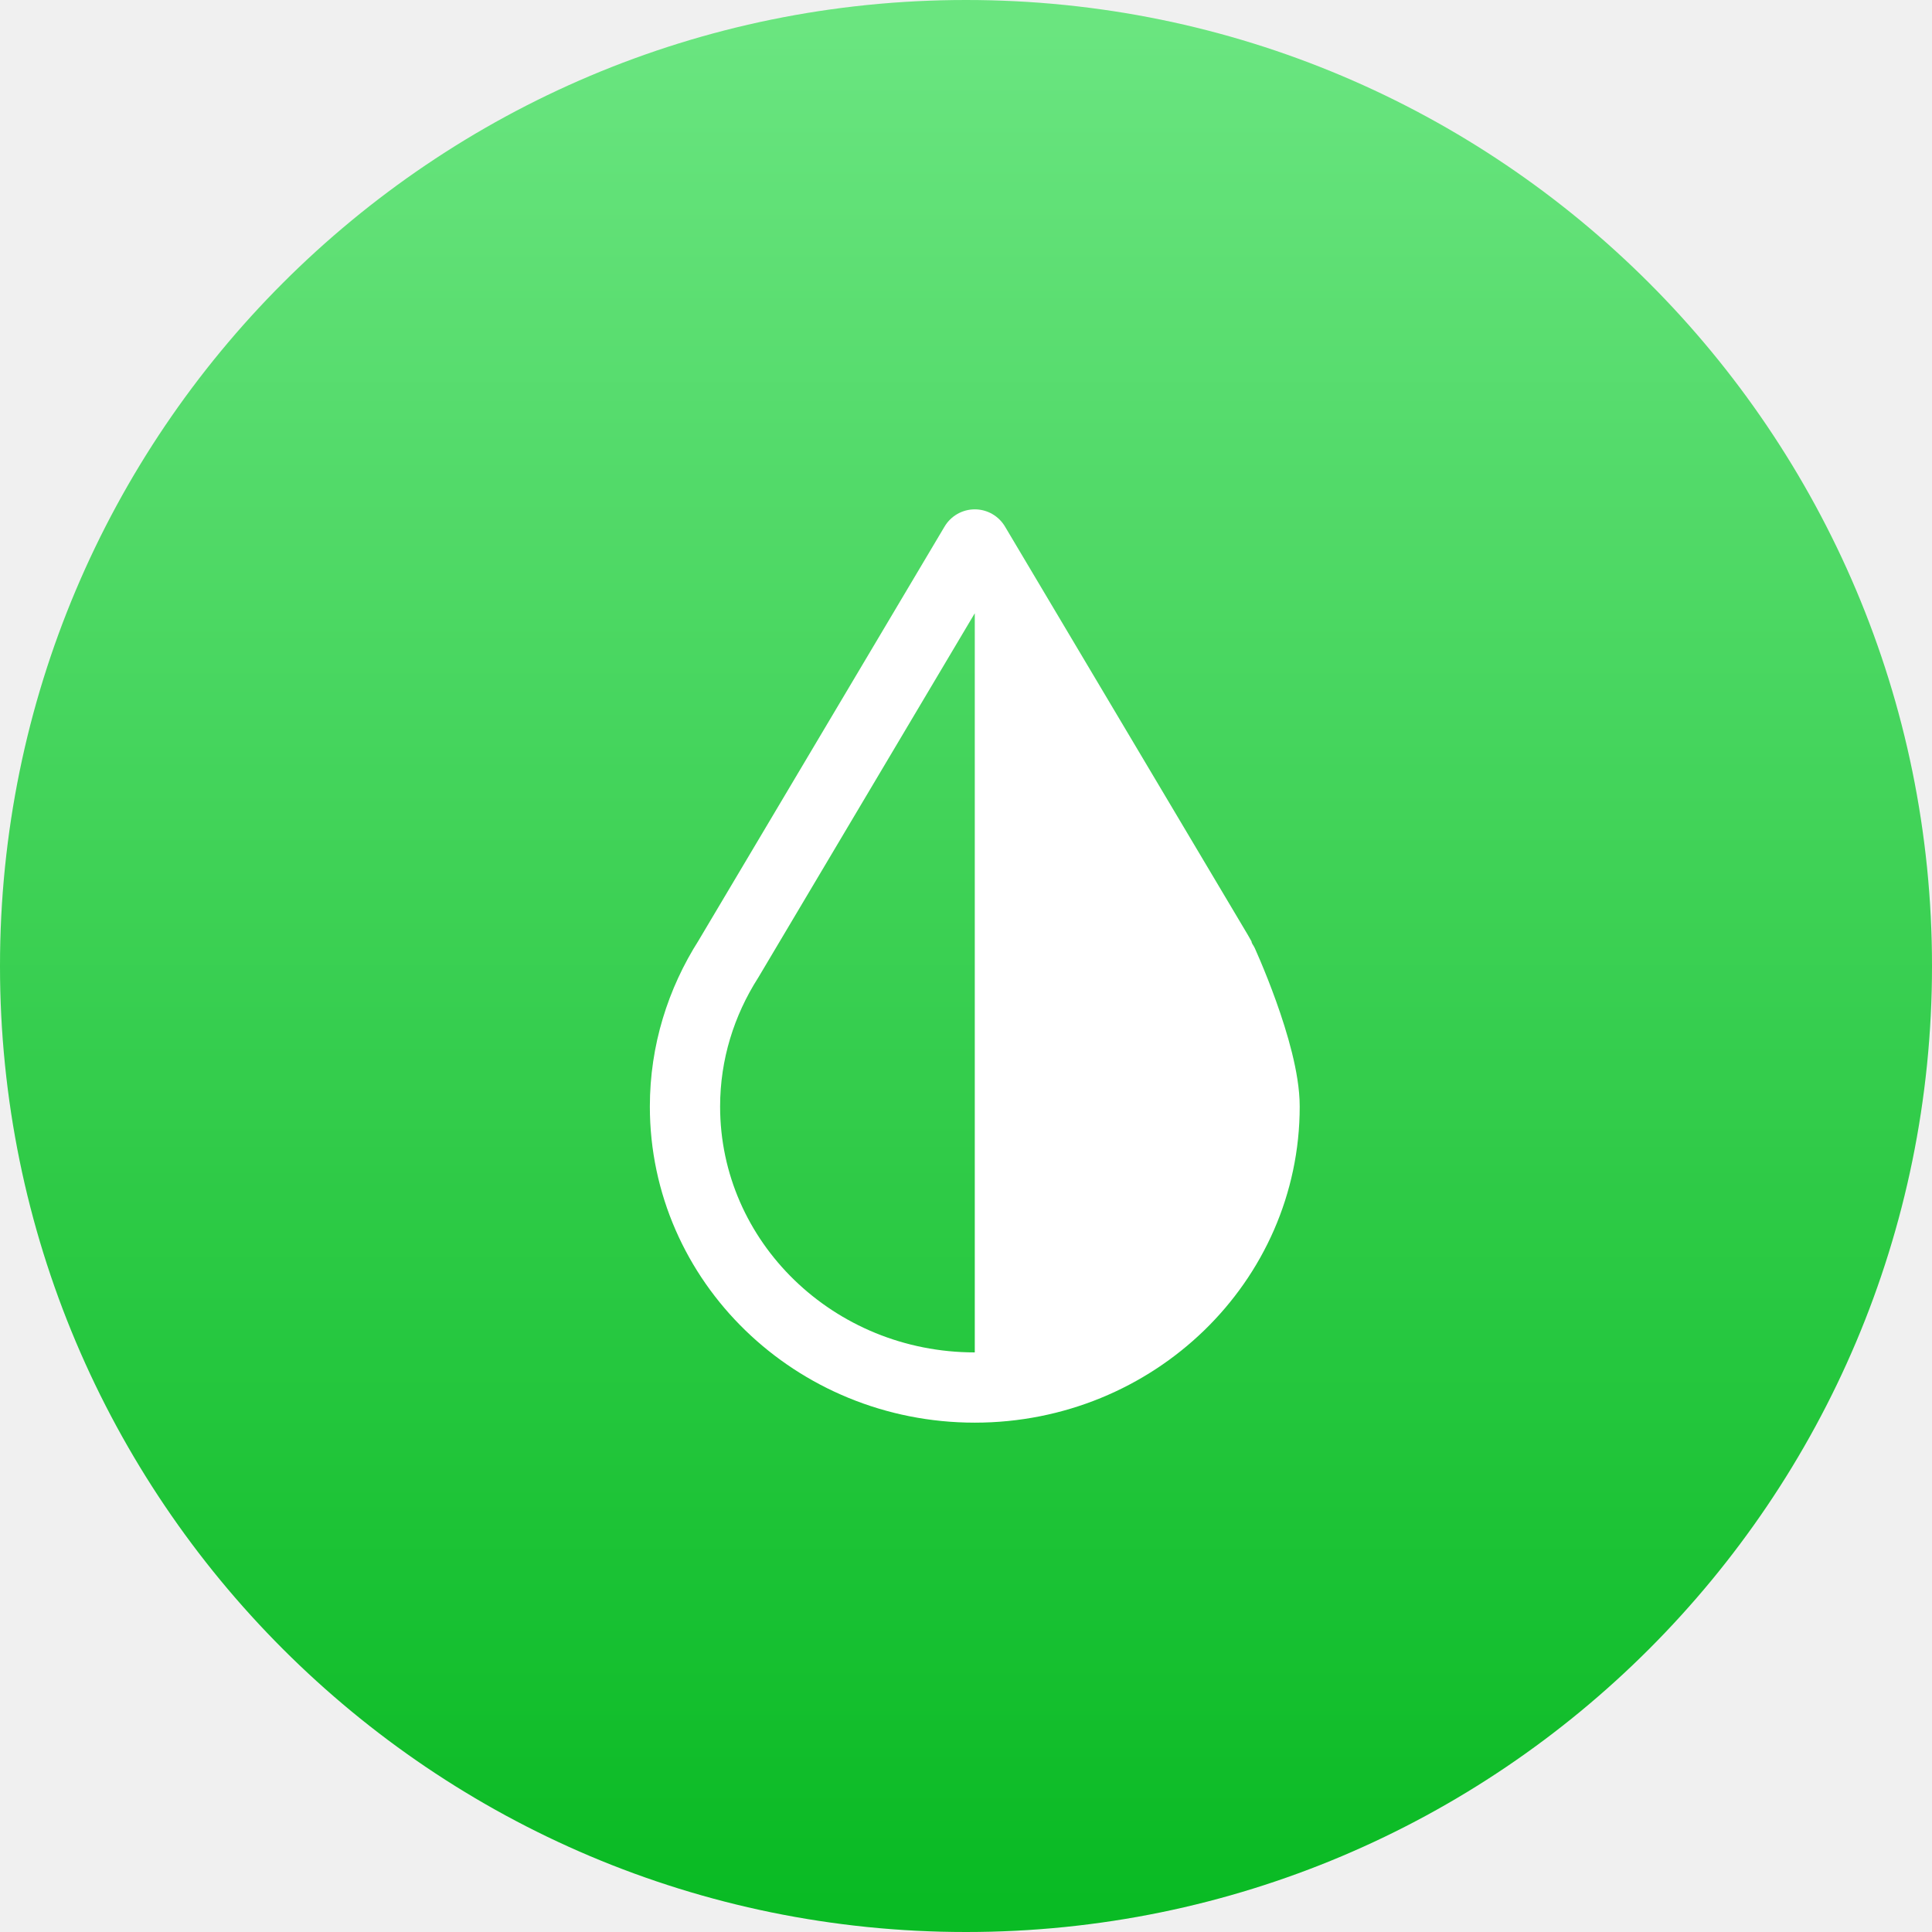
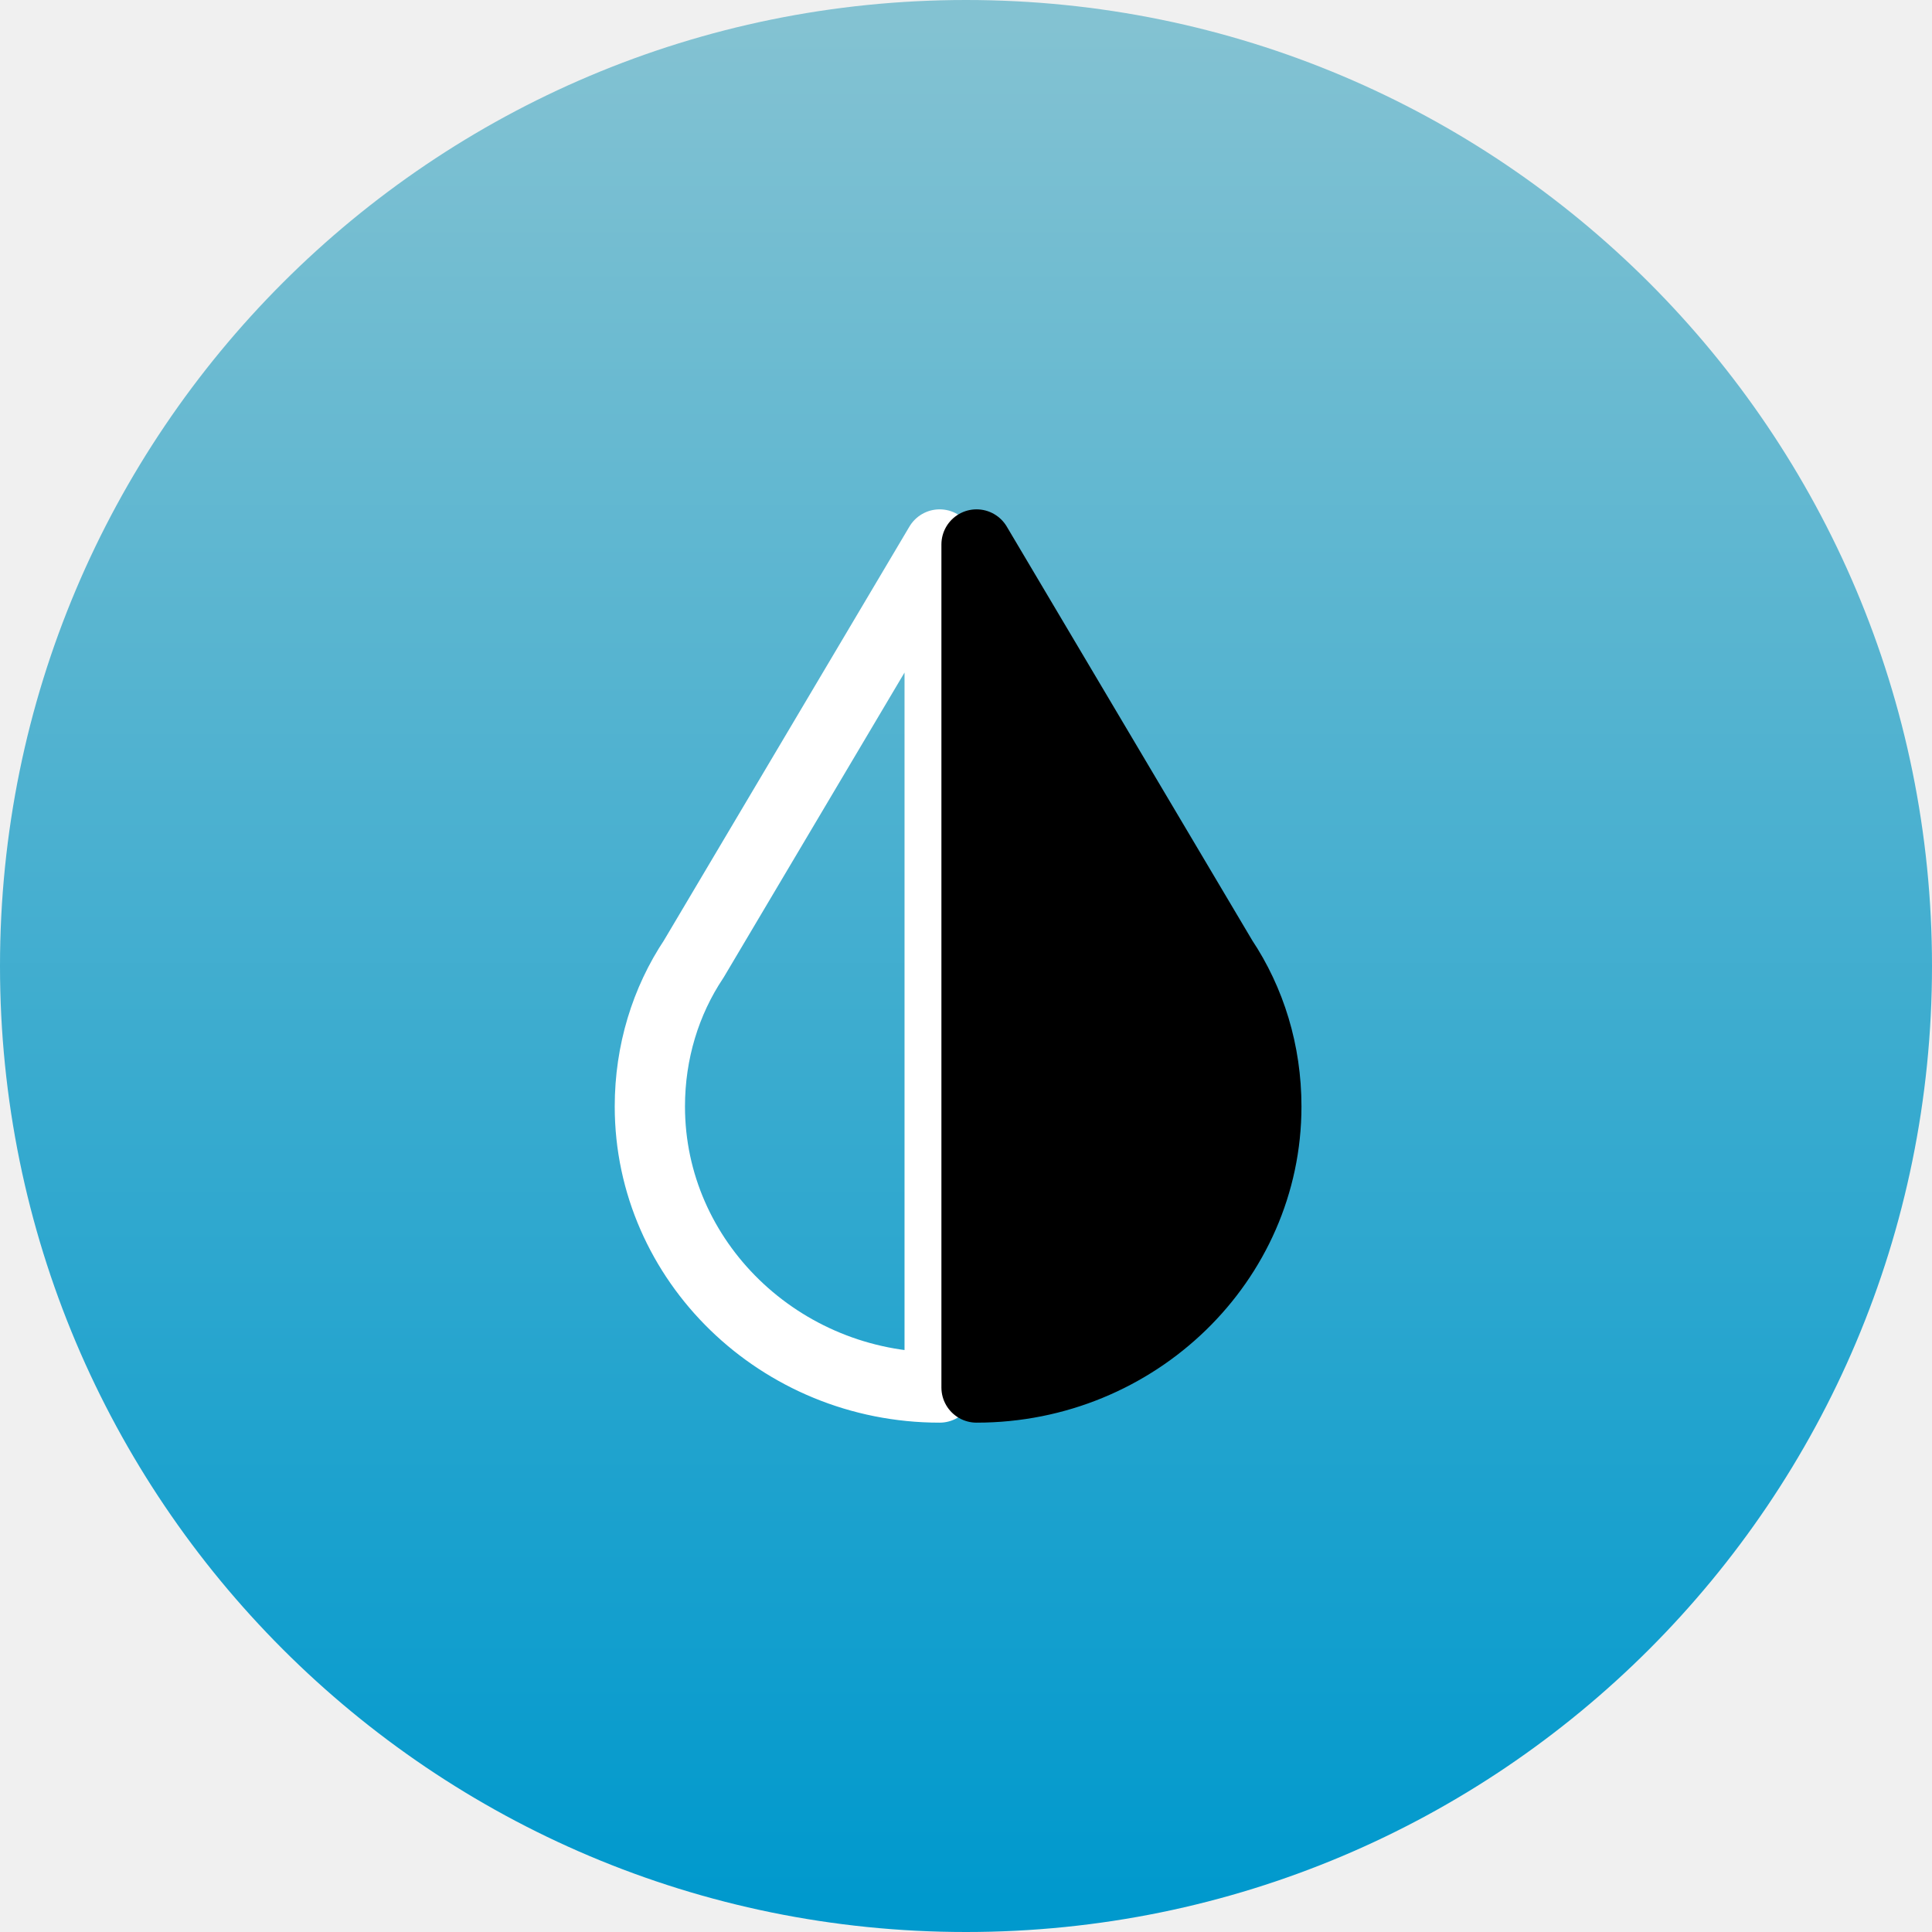
- <svg xmlns="http://www.w3.org/2000/svg" width="110px" height="110px" viewBox="0 0 110 110" version="1.1">
-   <defs>
-     <linearGradient x1="50%" y1="1.831%" x2="50%" y2="98.072%" id="linearGradient-1">
-       <stop stop-color="#71F488" offset="0%" />
-       <stop stop-color="#0AC726" offset="100%" />
-     </linearGradient>
-   </defs>
-   <g id="Page-1" stroke="none" stroke-width="1" fill="none" fill-rule="evenodd">
+ <svg xmlns="http://www.w3.org/2000/svg" version="1.1" id="Capa_1" x="0px" y="0px" viewBox="0 0 110 110" style="enable-background:new 0 0 110 110;" xml:space="preserve">
+   <style type="text/css">
+ 	.st0{fill-rule:evenodd;clip-rule:evenodd;fill:url(#Rectangle_2_);}
+ 	.st1{display:none;opacity:6.396915e-02;fill-rule:evenodd;clip-rule:evenodd;fill:#0099CC;enable-background:new    ;}
+ 	.st2{fill-rule:evenodd;clip-rule:evenodd;}
+ 	.st3{display:none;fill:none;stroke:#000000;stroke-width:4;stroke-linejoin:round;}
+ 	.st4{fill:none;stroke:#FFFFFF;stroke-width:4;stroke-linejoin:round;}
+ 	.st5{fill:none;stroke:#000000;stroke-width:4;stroke-linejoin:round;}
+ </style>
+   <g id="Page-1">
    <g id="home" transform="translate(-1378, -6172)">
      <g id="Group-50" transform="translate(297, 5653)">
        <g id="Group-29" transform="translate(1061.5, 519)">
          <g id="Group-15" transform="translate(19.5, 0)">
-             <rect id="Rectangle" fill="url(#linearGradient-1)" x="0" y="0" width="110" height="110" rx="55" />
-             <rect id="Rectangle" fill="#000000" opacity="0.064" x="0" y="0" width="110" height="110" rx="55" />
+             <linearGradient id="Rectangle_2_" gradientUnits="userSpaceOnUse" x1="-191.736" y1="304.218" x2="-191.736" y2="303.256" gradientTransform="matrix(110 0 0 -110 21146 33466)">
+               <stop offset="0" style="stop-color:#83C2D2" />
+               <stop offset="1" style="stop-color:#0099CD" />
+             </linearGradient>
+             <path id="Rectangle" class="st0" d="M55,0L55,0c30.4,0,55,24.6,55,55l0,0c0,30.4-24.6,55-55,55l0,0C24.6,110,0,85.4,0,55l0,0       C0,24.6,24.6,0,55,0z" />
+             <path id="Rectangle_1_" class="st1" d="M55,0L55,0c30.4,0,55,24.6,55,55l0,0c0,30.4-24.6,55-55,55l0,0C24.6,110,0,85.4,0,55       l0,0C0,24.6,24.6,0,55,0z" />
            <g id="Group-19" transform="translate(39, 31)">
-               <path d="M30.309,23.22 L16.5,0 L2.473,23.604 C0.916,26.048 0,28.916 0,32 C0,40.836 7.388,48 16.5,48 C25.612,48 33,40.836 33,32 C33,28.962 30.55,23.64 30.527,23.604 L30.309,23.22 Z" id="Fill-1" stroke="#FFFFFF" stroke-width="4" stroke-linejoin="round" />
-               <path d="M16.5,48 C25.612,48 33,40.836 33,32 C33,28.962 30.55,23.64 30.527,23.604 L30.309,23.22 L30.309,23.22 L16.5,0" id="Path" fill="#FFFFFF" />
+               <path id="Path" class="st2" d="M16.5,48C25.6,48,33,40.8,33,32c0-3-2.4-8.4-2.5-8.4l-0.2-0.4l0,0L16.5,0" />
+               <path id="Fill-1_1_" class="st3" d="M28.3,23.2L14.5,0l-14,23.6C-1.1,26-2,28.9-2,32c0,8.8,7.4,16,16.5,16S31,40.8,31,32        c0-3-2.4-8.4-2.5-8.4L28.3,23.2z" />
+               <path class="st4" d="M14.5,0l-14,23.6C-1.1,26-2,28.9-2,32c0,8.8,7.4,16,16.5,16V0z" />
+               <path class="st5" d="M16.6,0l14,23.6c1.6,2.4,2.5,5.3,2.5,8.4c0,8.8-7.4,16-16.5,16V0z" />
            </g>
          </g>
        </g>
      </g>
    </g>
  </g>
</svg>
